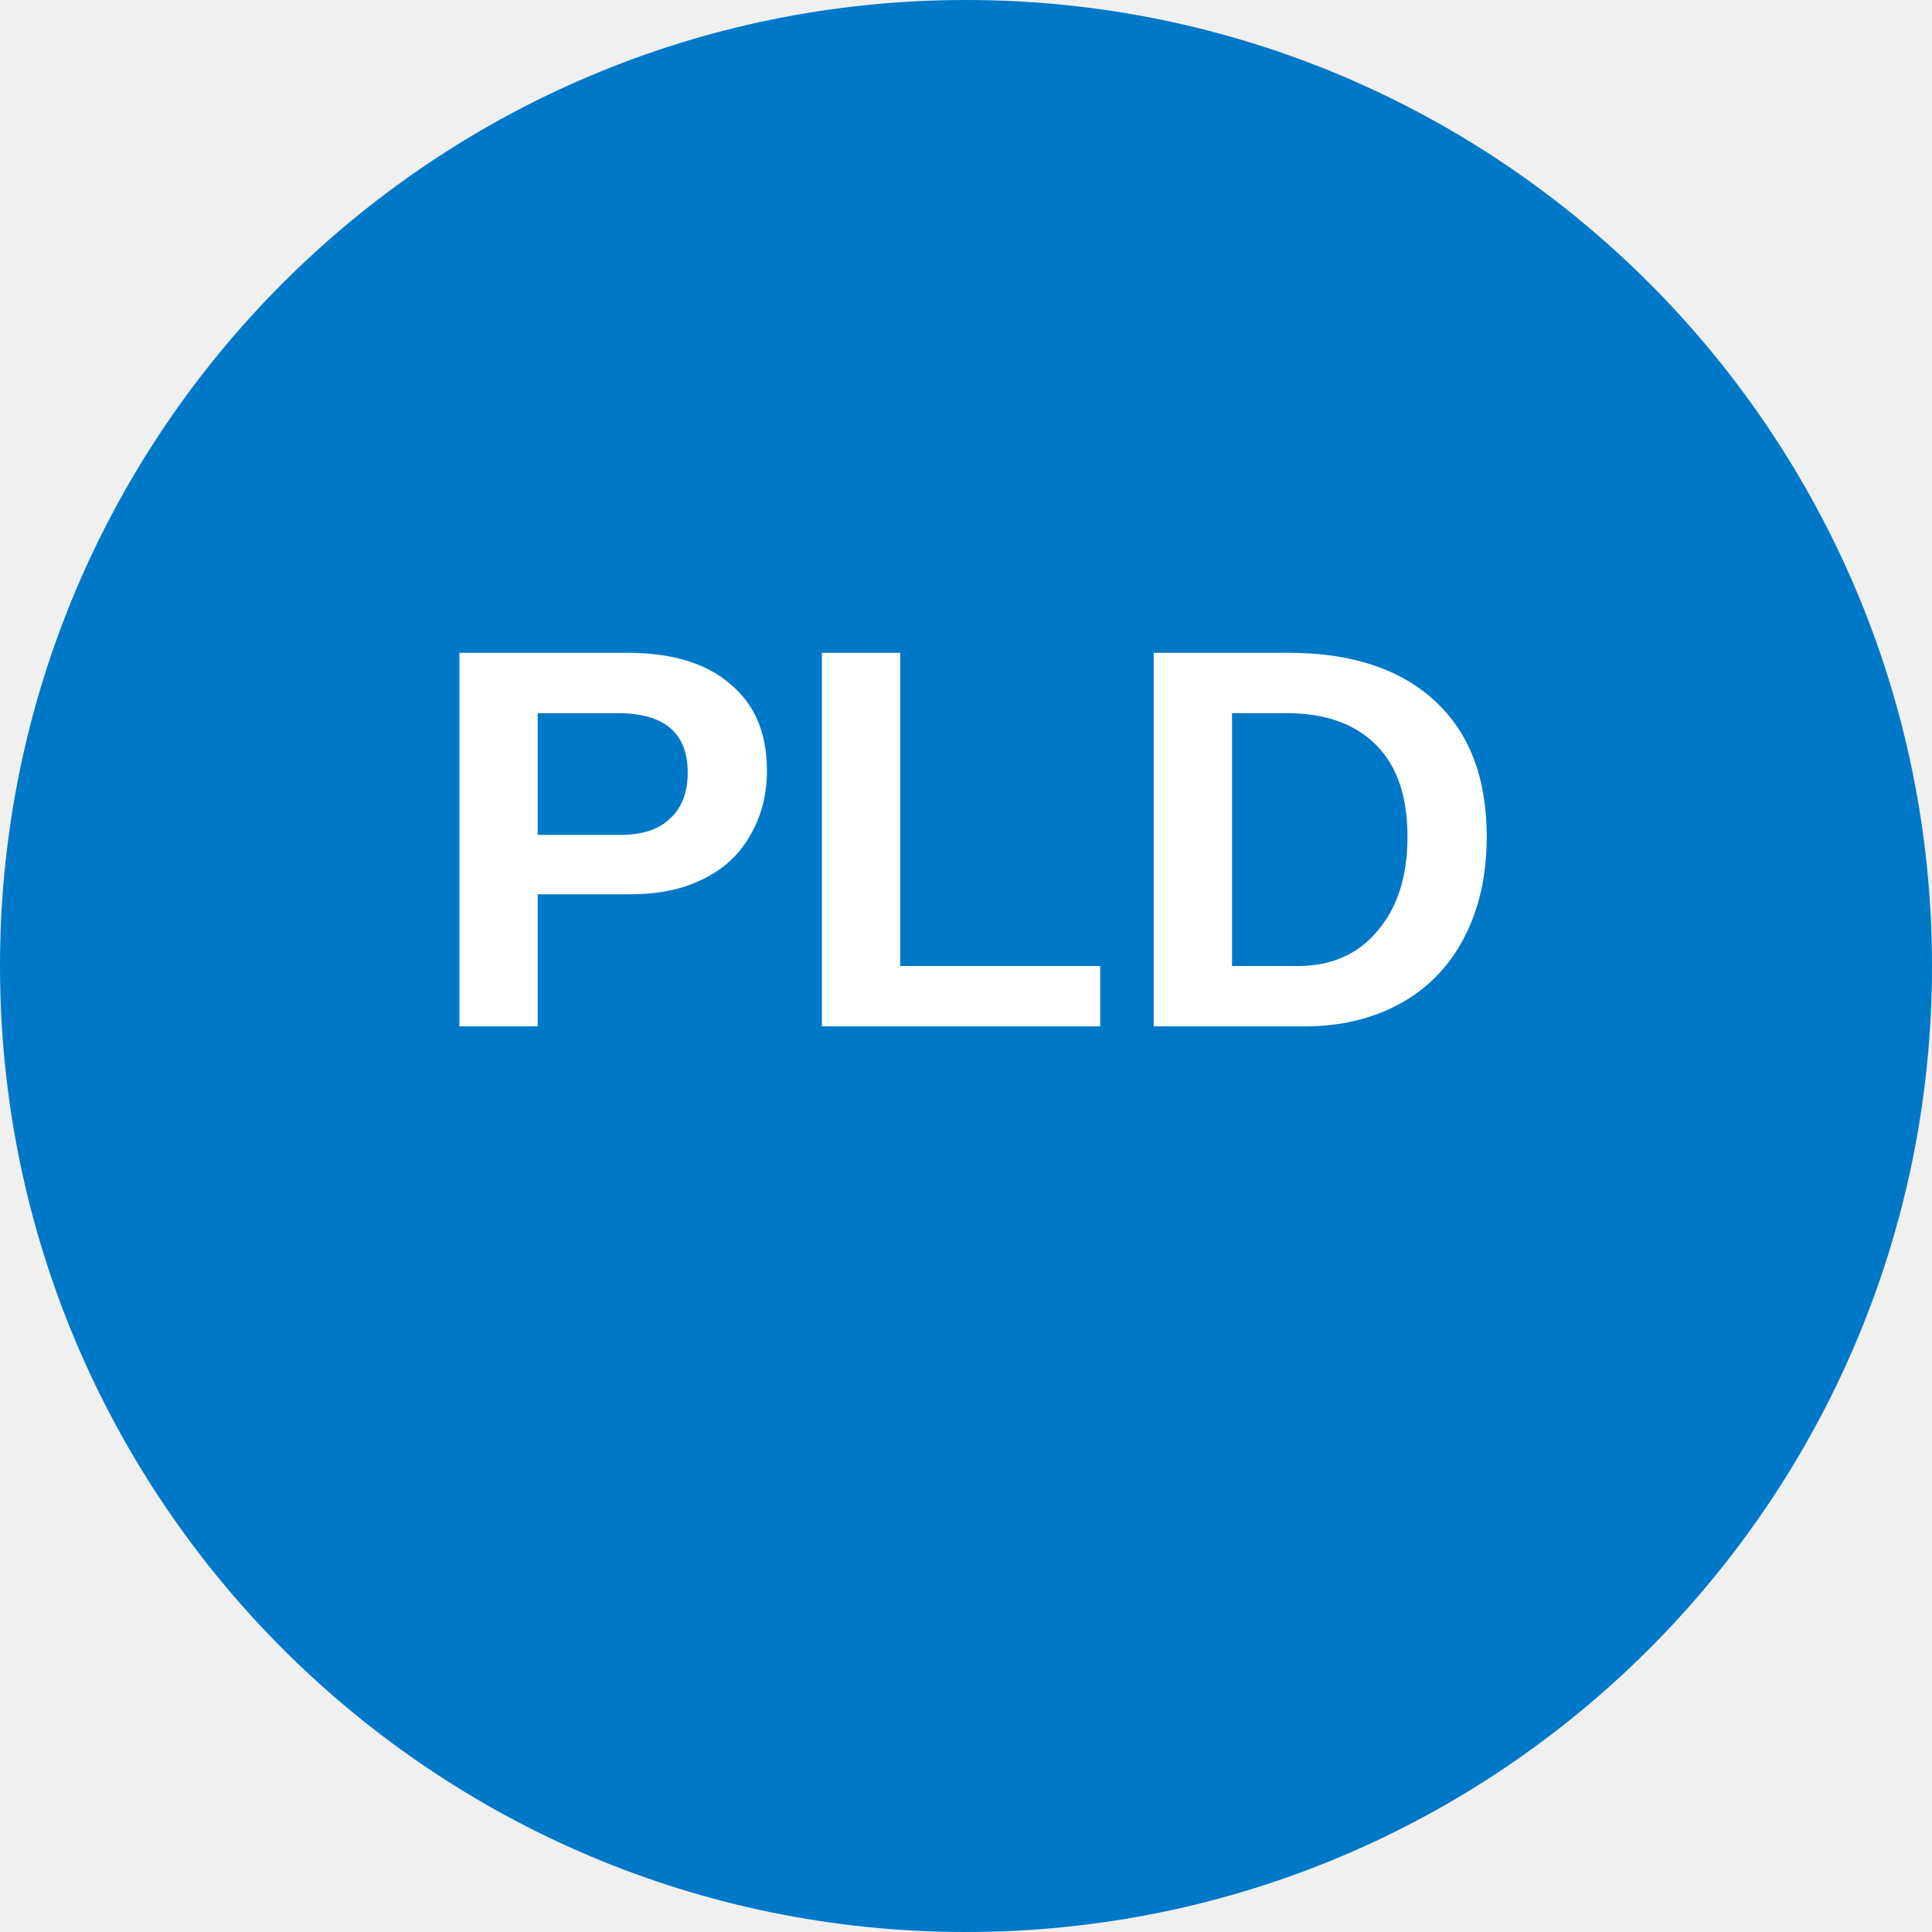
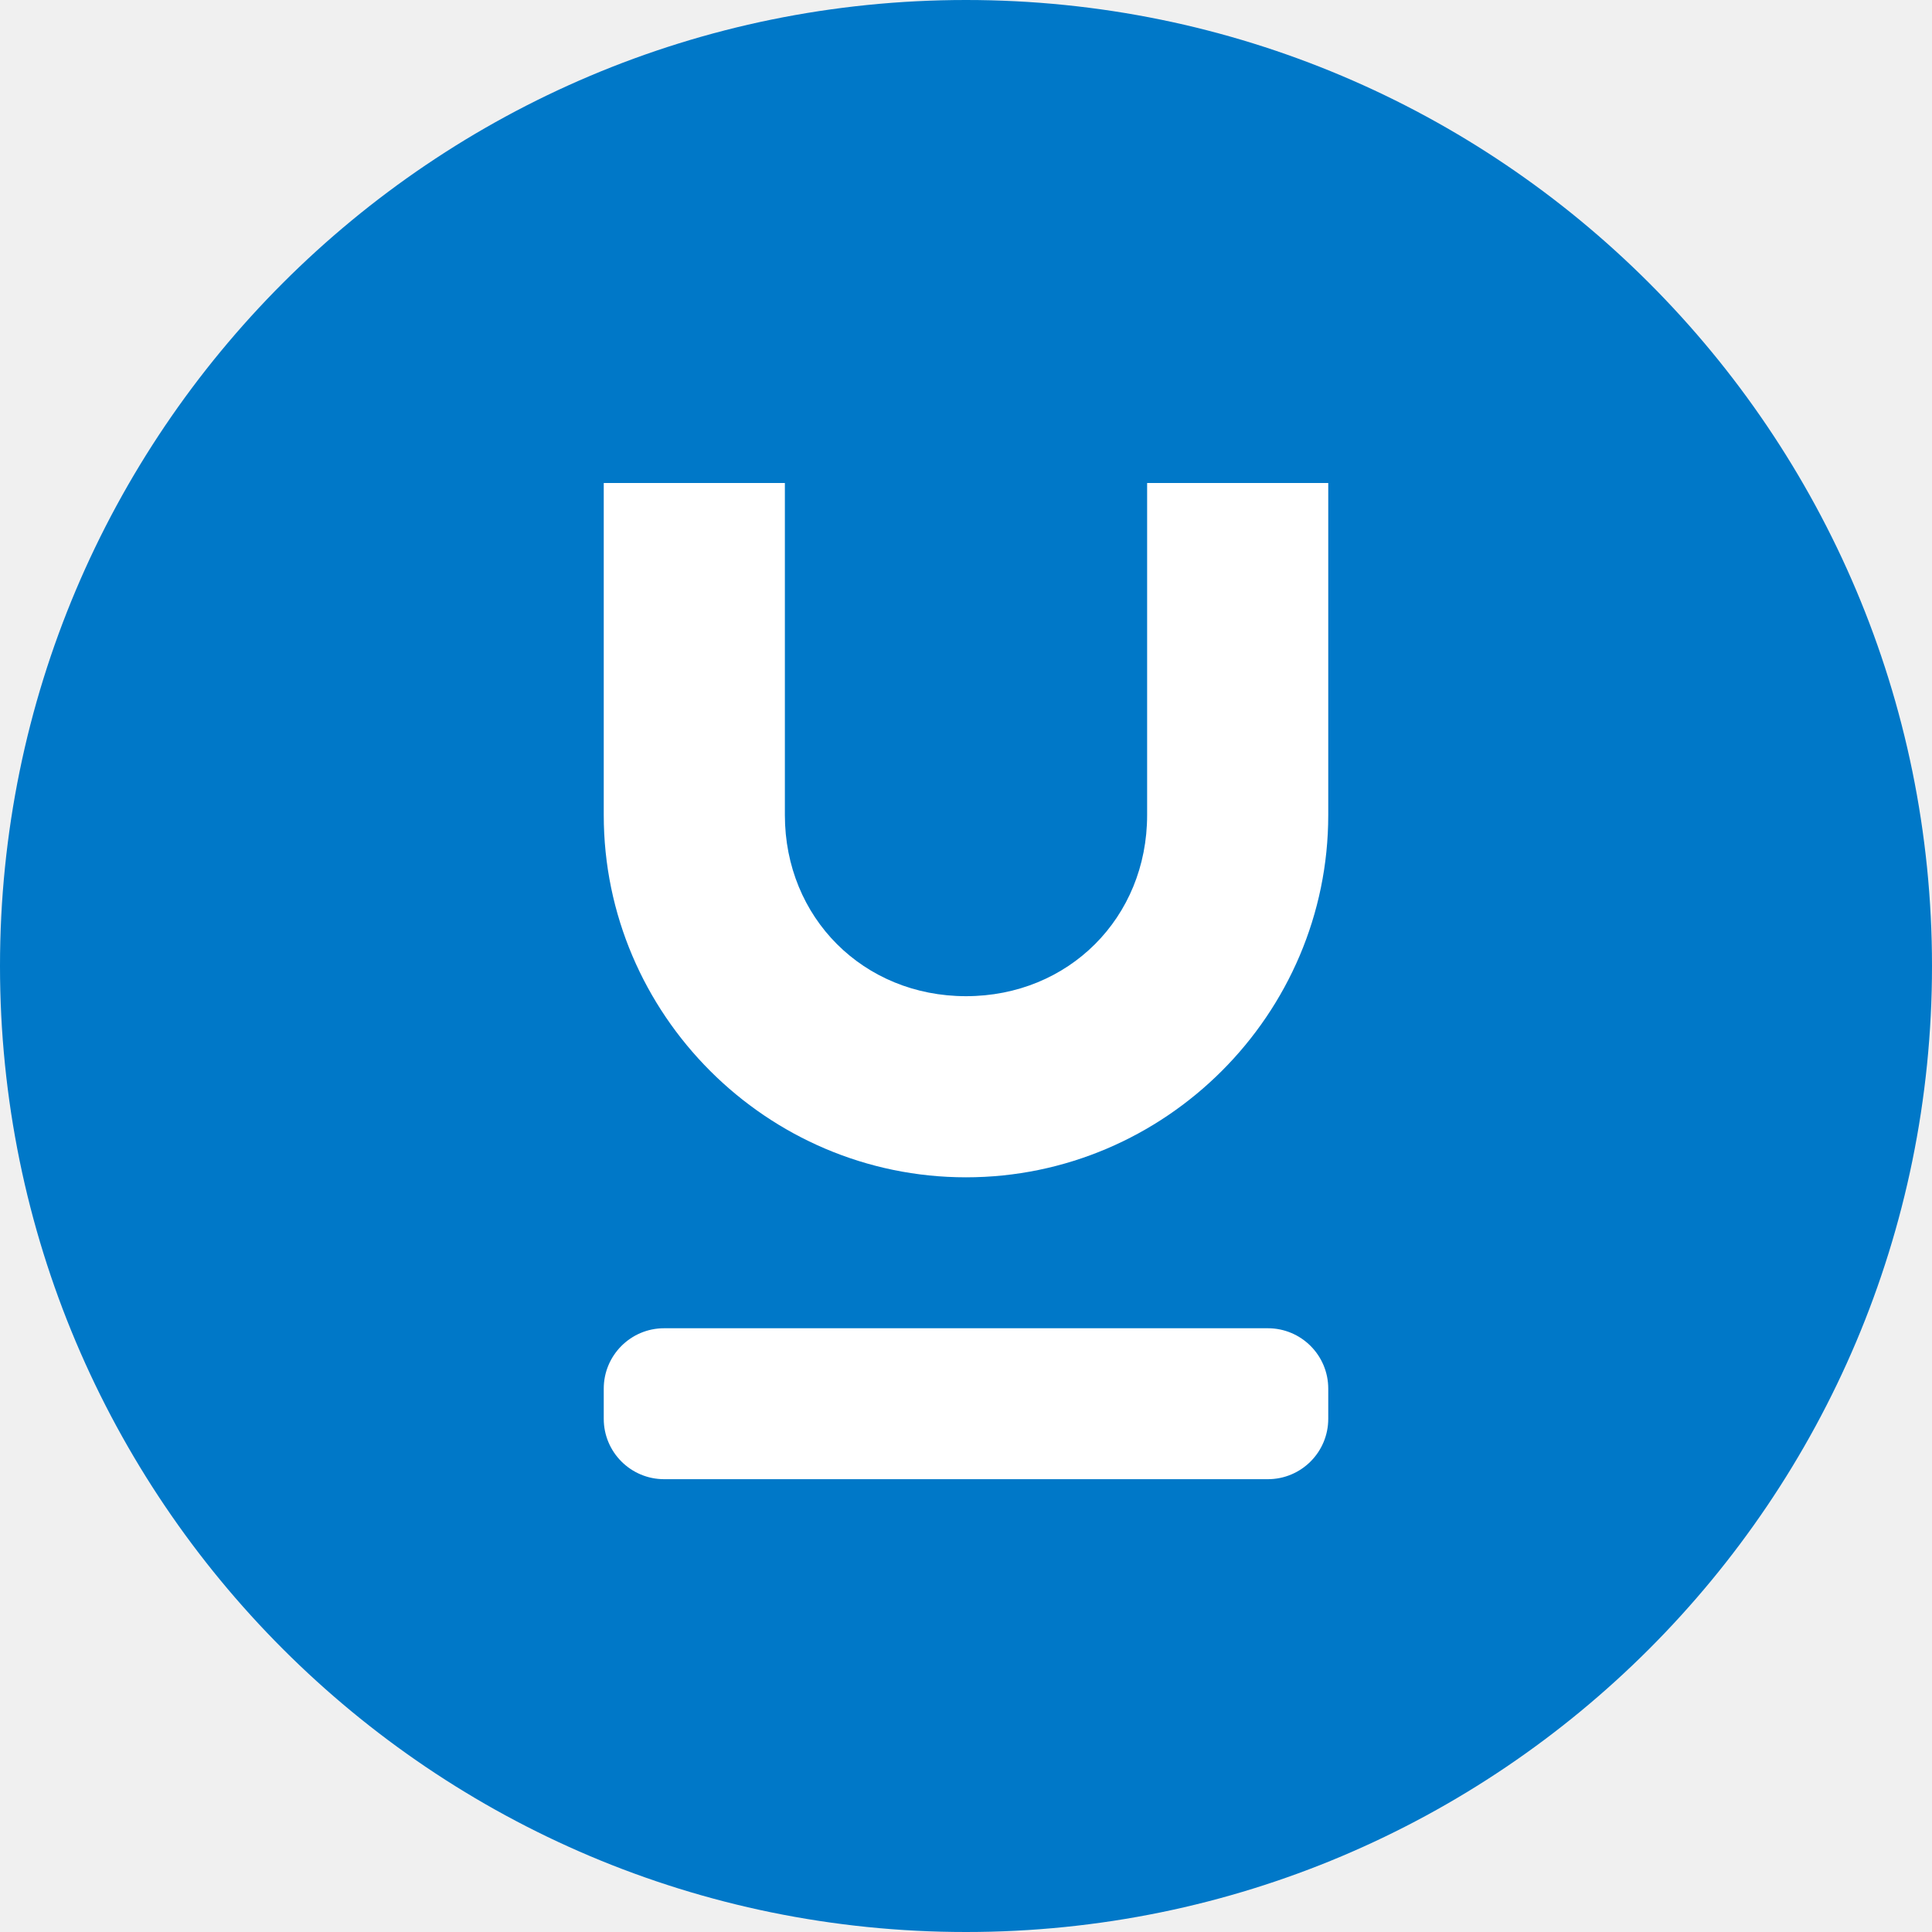
<svg xmlns="http://www.w3.org/2000/svg" viewBox="0 0 32 32" fill="none">
  <circle cx="16" cy="16" r="16" fill="#0078C8" />
-   <text x="16" y="17" text-anchor="middle" font-family="Arial,Helvetica,sans-serif" font-weight="bold" font-size="9" fill="#FFFFFF">PLD</text>
+   <path d="M10 8h3v5.5c0 1.7 1.3 3 3 3s3-1.3 3-3V8h3v5.5c0 3.3-2.7 6-6 6s-6-2.7-6-6V8z" fill="#FFFFFF" />
+   <rect x="10" y="22" width="12" height="2.5" rx="1" fill="#FFFFFF" />
</svg>
